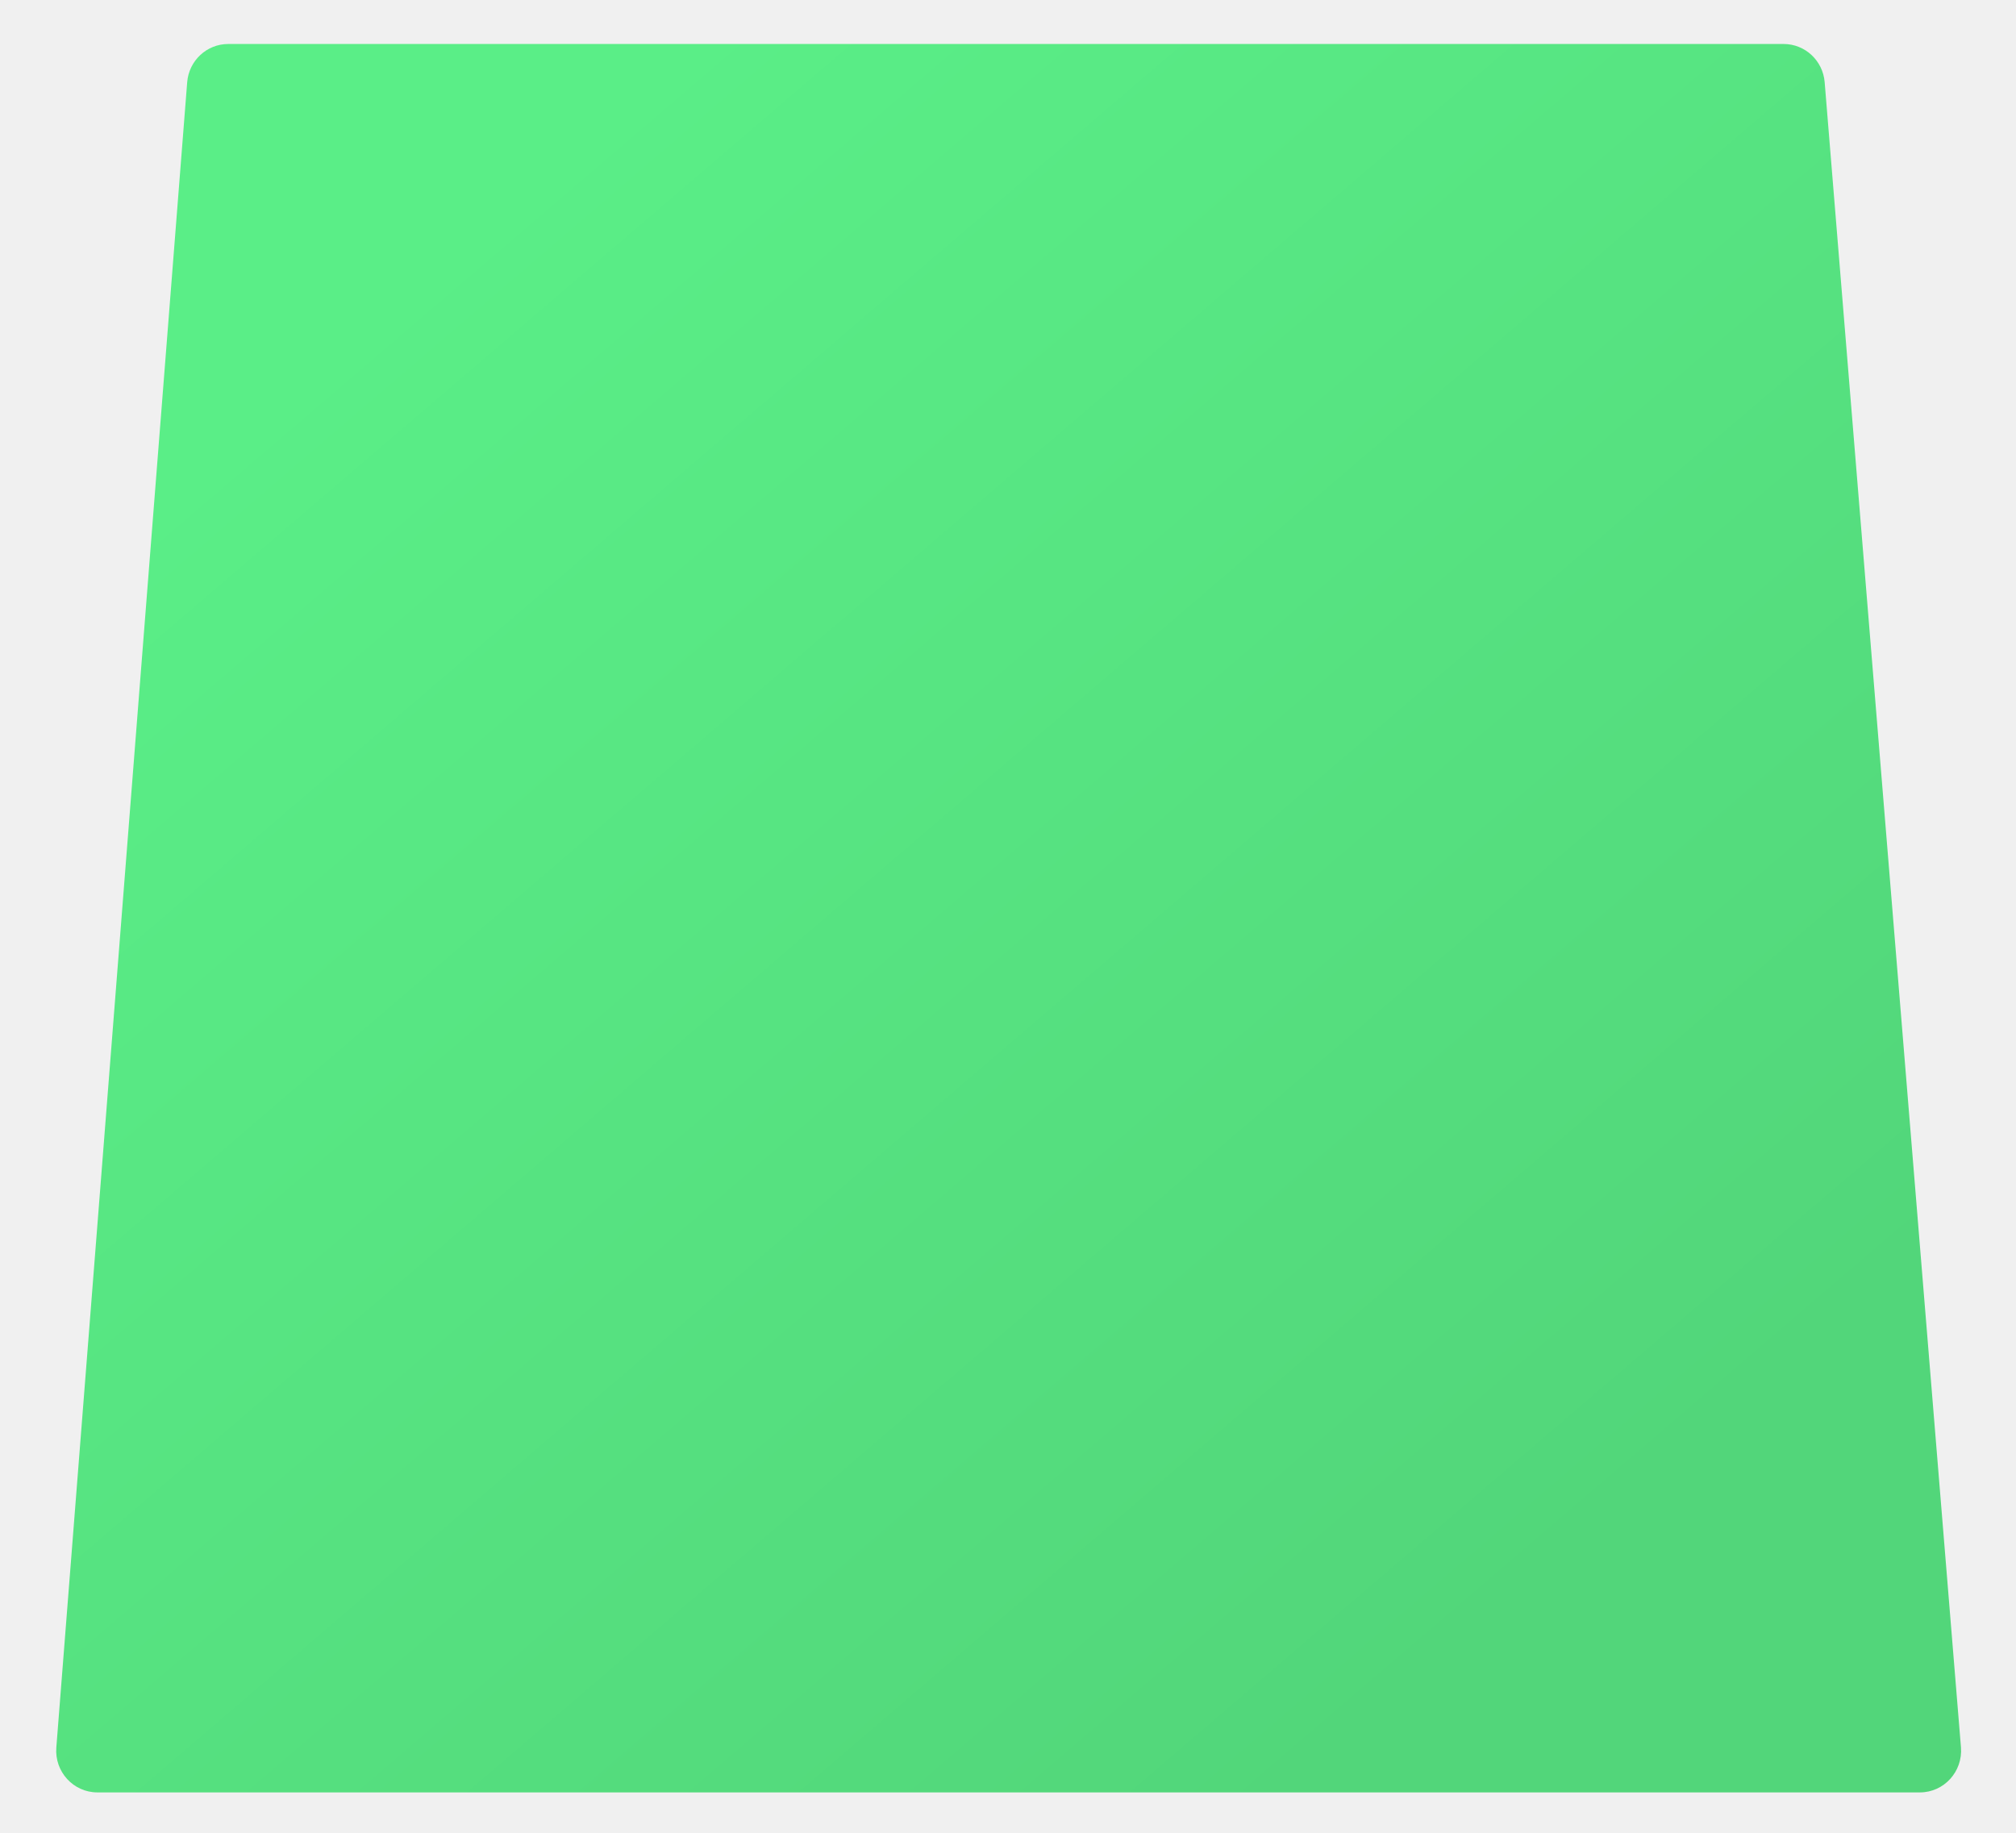
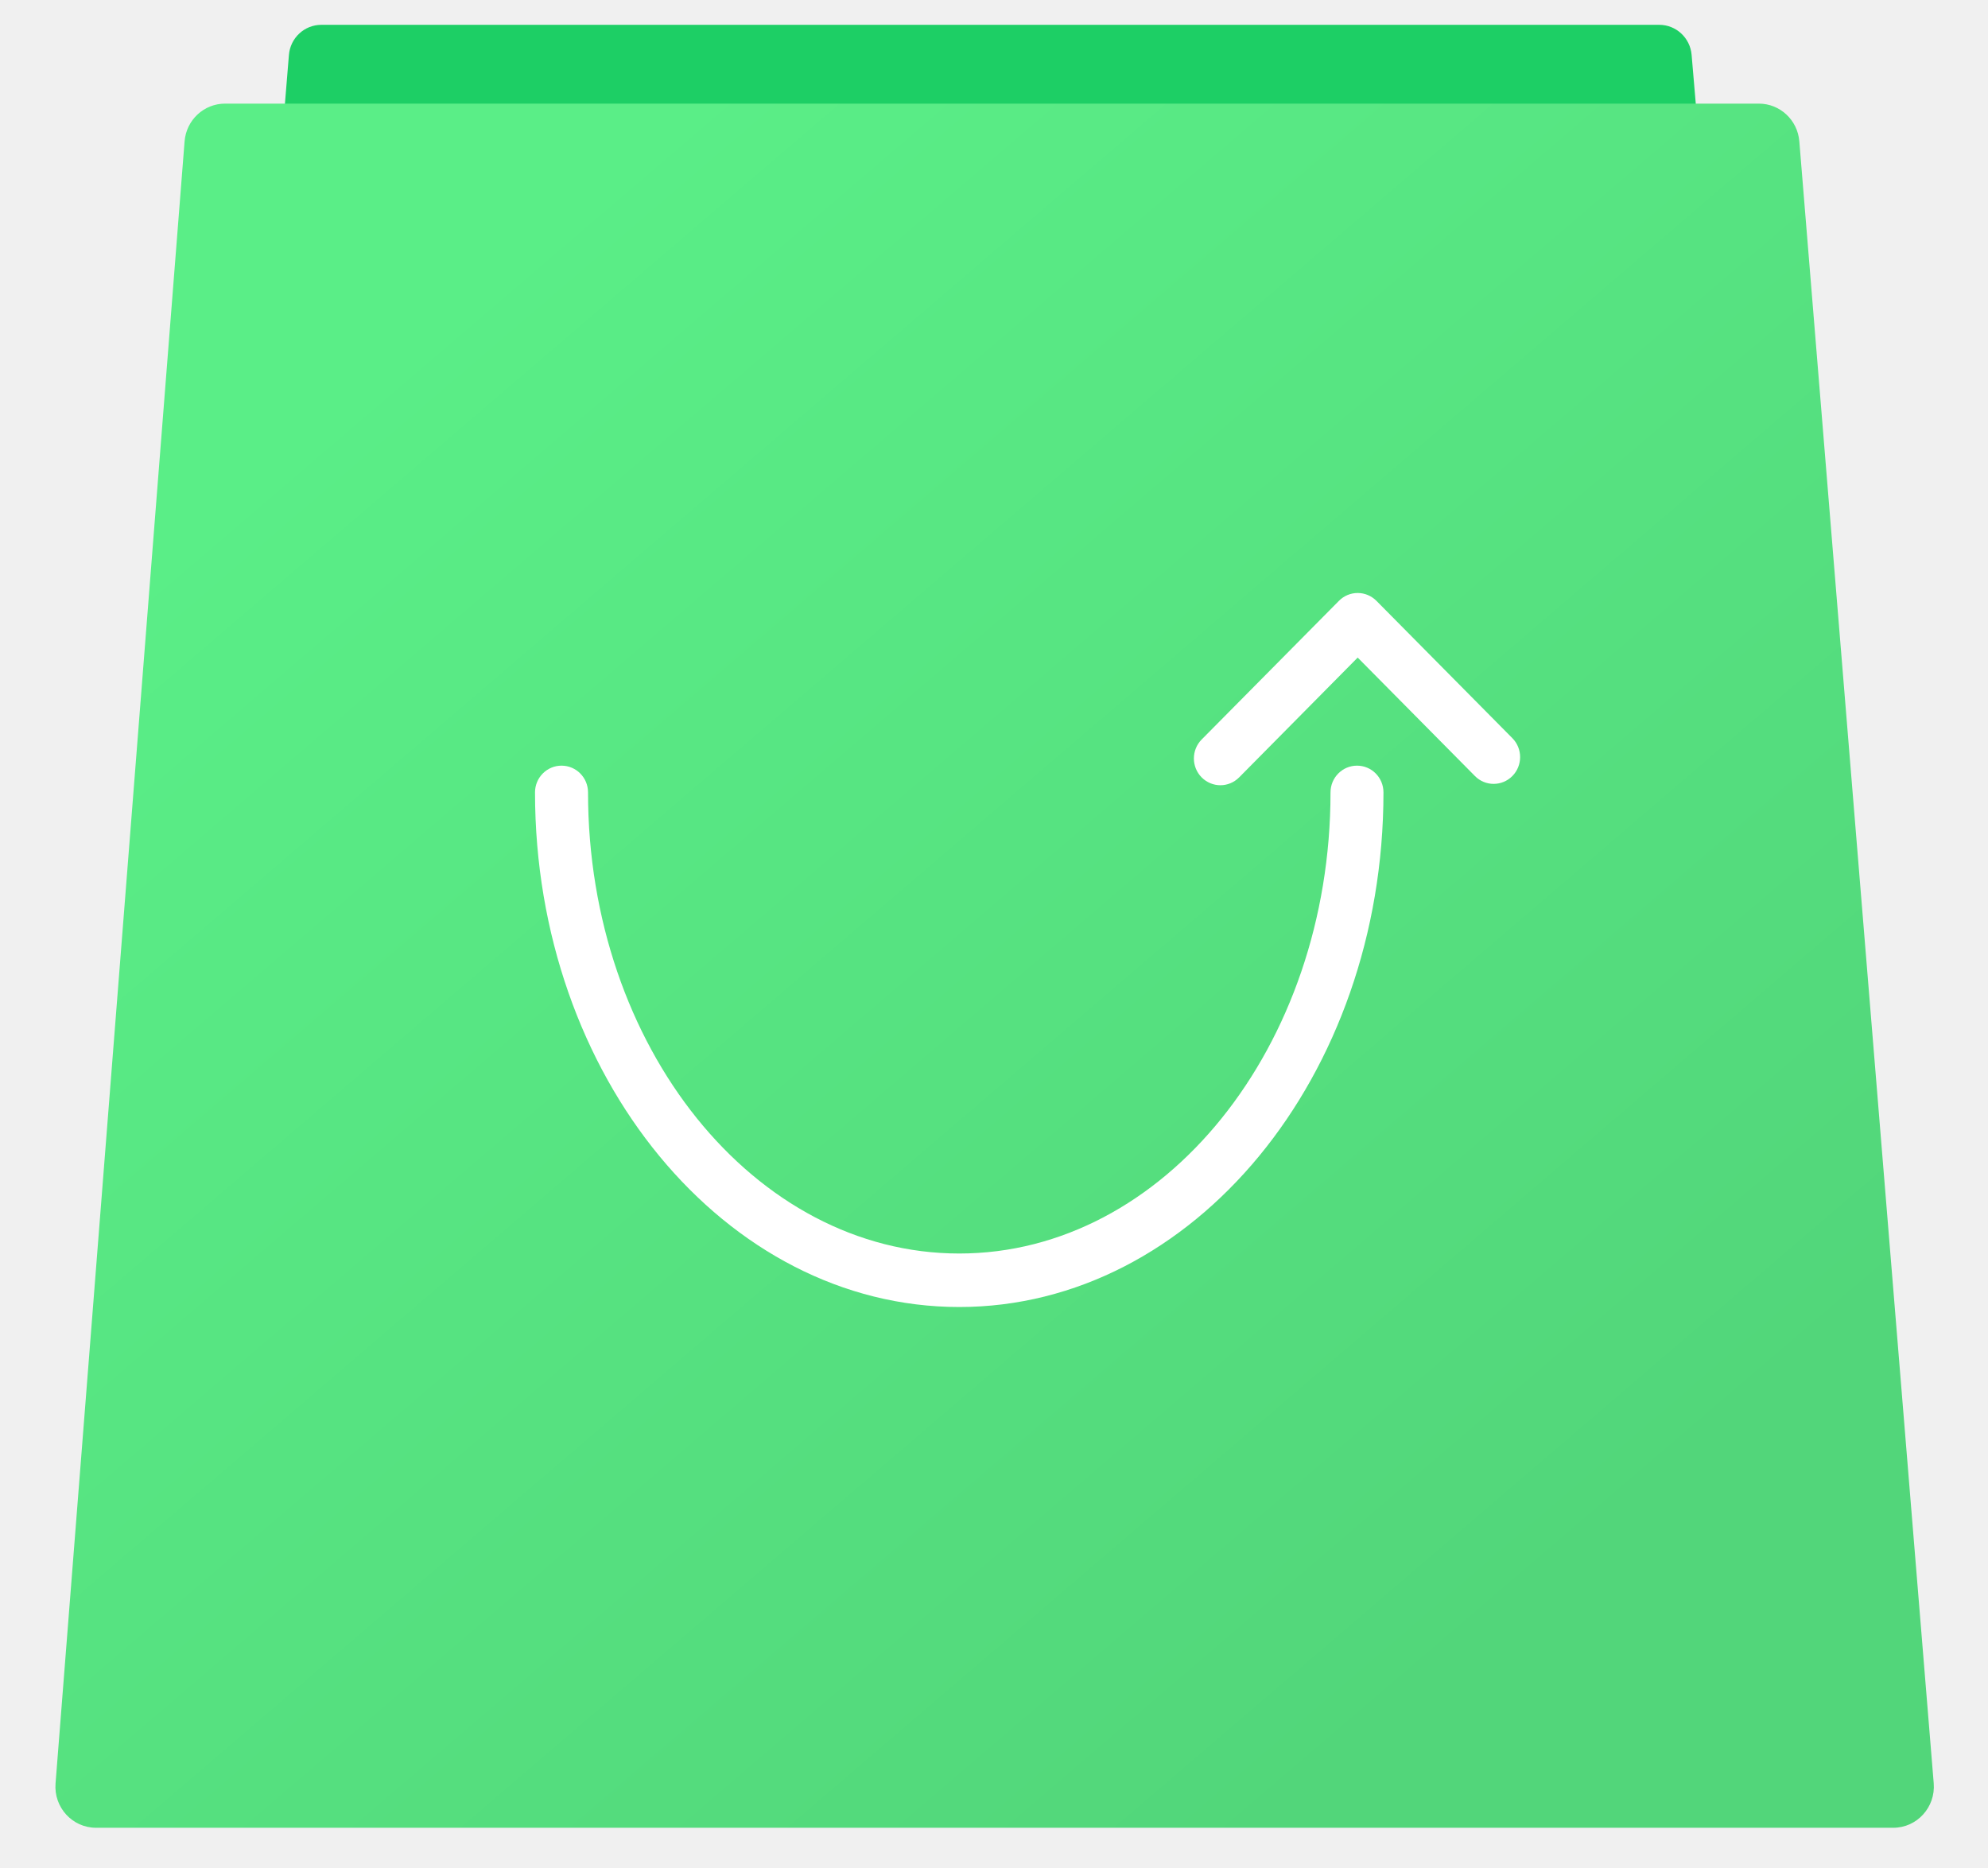
- <svg xmlns="http://www.w3.org/2000/svg" width="33" height="30" viewBox="0 0 33 30" fill="none">
-   <path d="M32.099 28.601C32.131 28.998 31.821 29.339 31.427 29.339H1.594C1.201 29.339 0.891 29 0.922 28.604L3.064 1.347C3.092 0.993 3.384 0.72 3.736 0.72H29.196C29.547 0.72 29.839 0.992 29.868 1.345L32.099 28.601Z" fill="url(#paint0_linear_150_365)" />
+ <svg xmlns="http://www.w3.org/2000/svg" width="33" height="31" viewBox="0 0 33 31" fill="none">
+   <path d="M30.022 23.665C30.049 23.983 29.801 24.257 29.485 24.257H3.469C3.154 24.257 2.906 23.984 2.932 23.666L4.796 0.912C4.819 0.63 5.053 0.412 5.334 0.412H27.543C27.823 0.412 28.056 0.629 28.08 0.91L30.022 23.665Z" fill="#1DCF65" />
+   <path d="M32.099 29.601C32.131 29.998 31.821 30.339 31.427 30.339H1.594C1.201 30.339 0.891 30 0.922 29.604L3.064 2.347C3.092 1.993 3.384 1.72 3.736 1.72H29.196C29.547 1.72 29.839 1.992 29.868 2.345L32.099 29.601Z" fill="url(#paint0_linear_150_1104)" />
+   <path d="M15.923 21.695C12.04 21.695 8.881 17.863 8.881 13.153C8.881 12.908 9.078 12.709 9.321 12.709C9.564 12.709 9.761 12.907 9.761 13.153C9.761 17.373 12.525 20.807 15.923 20.807C19.321 20.807 22.086 17.373 22.086 13.153C22.086 12.908 22.283 12.709 22.526 12.709C22.769 12.709 22.965 12.907 22.965 13.153C22.965 17.863 19.806 21.695 15.923 21.695Z" fill="white" />
+   <path d="M20.258 13.034C20.146 13.034 20.033 12.99 19.947 12.904C19.775 12.73 19.775 12.449 19.947 12.275L22.226 9.973C22.308 9.89 22.42 9.843 22.537 9.843C22.654 9.843 22.765 9.89 22.848 9.973L25.105 12.253C25.276 12.426 25.276 12.708 25.105 12.881C24.933 13.055 24.654 13.055 24.483 12.881L22.537 10.915L20.569 12.904C20.483 12.99 20.371 13.034 20.258 13.034Z" fill="white" />
  <defs>
-     <linearGradient id="paint0_linear_150_365" x1="25.873" y1="25.334" x2="7.513" y2="3.901" gradientUnits="userSpaceOnUse">
+     <linearGradient id="paint0_linear_150_1104" x1="25.873" y1="26.334" x2="7.513" y2="4.901" gradientUnits="userSpaceOnUse">
      <stop stop-color="#52D67A" />
      <stop offset="1" stop-color="#5AEE87" />
    </linearGradient>
  </defs>
</svg>
